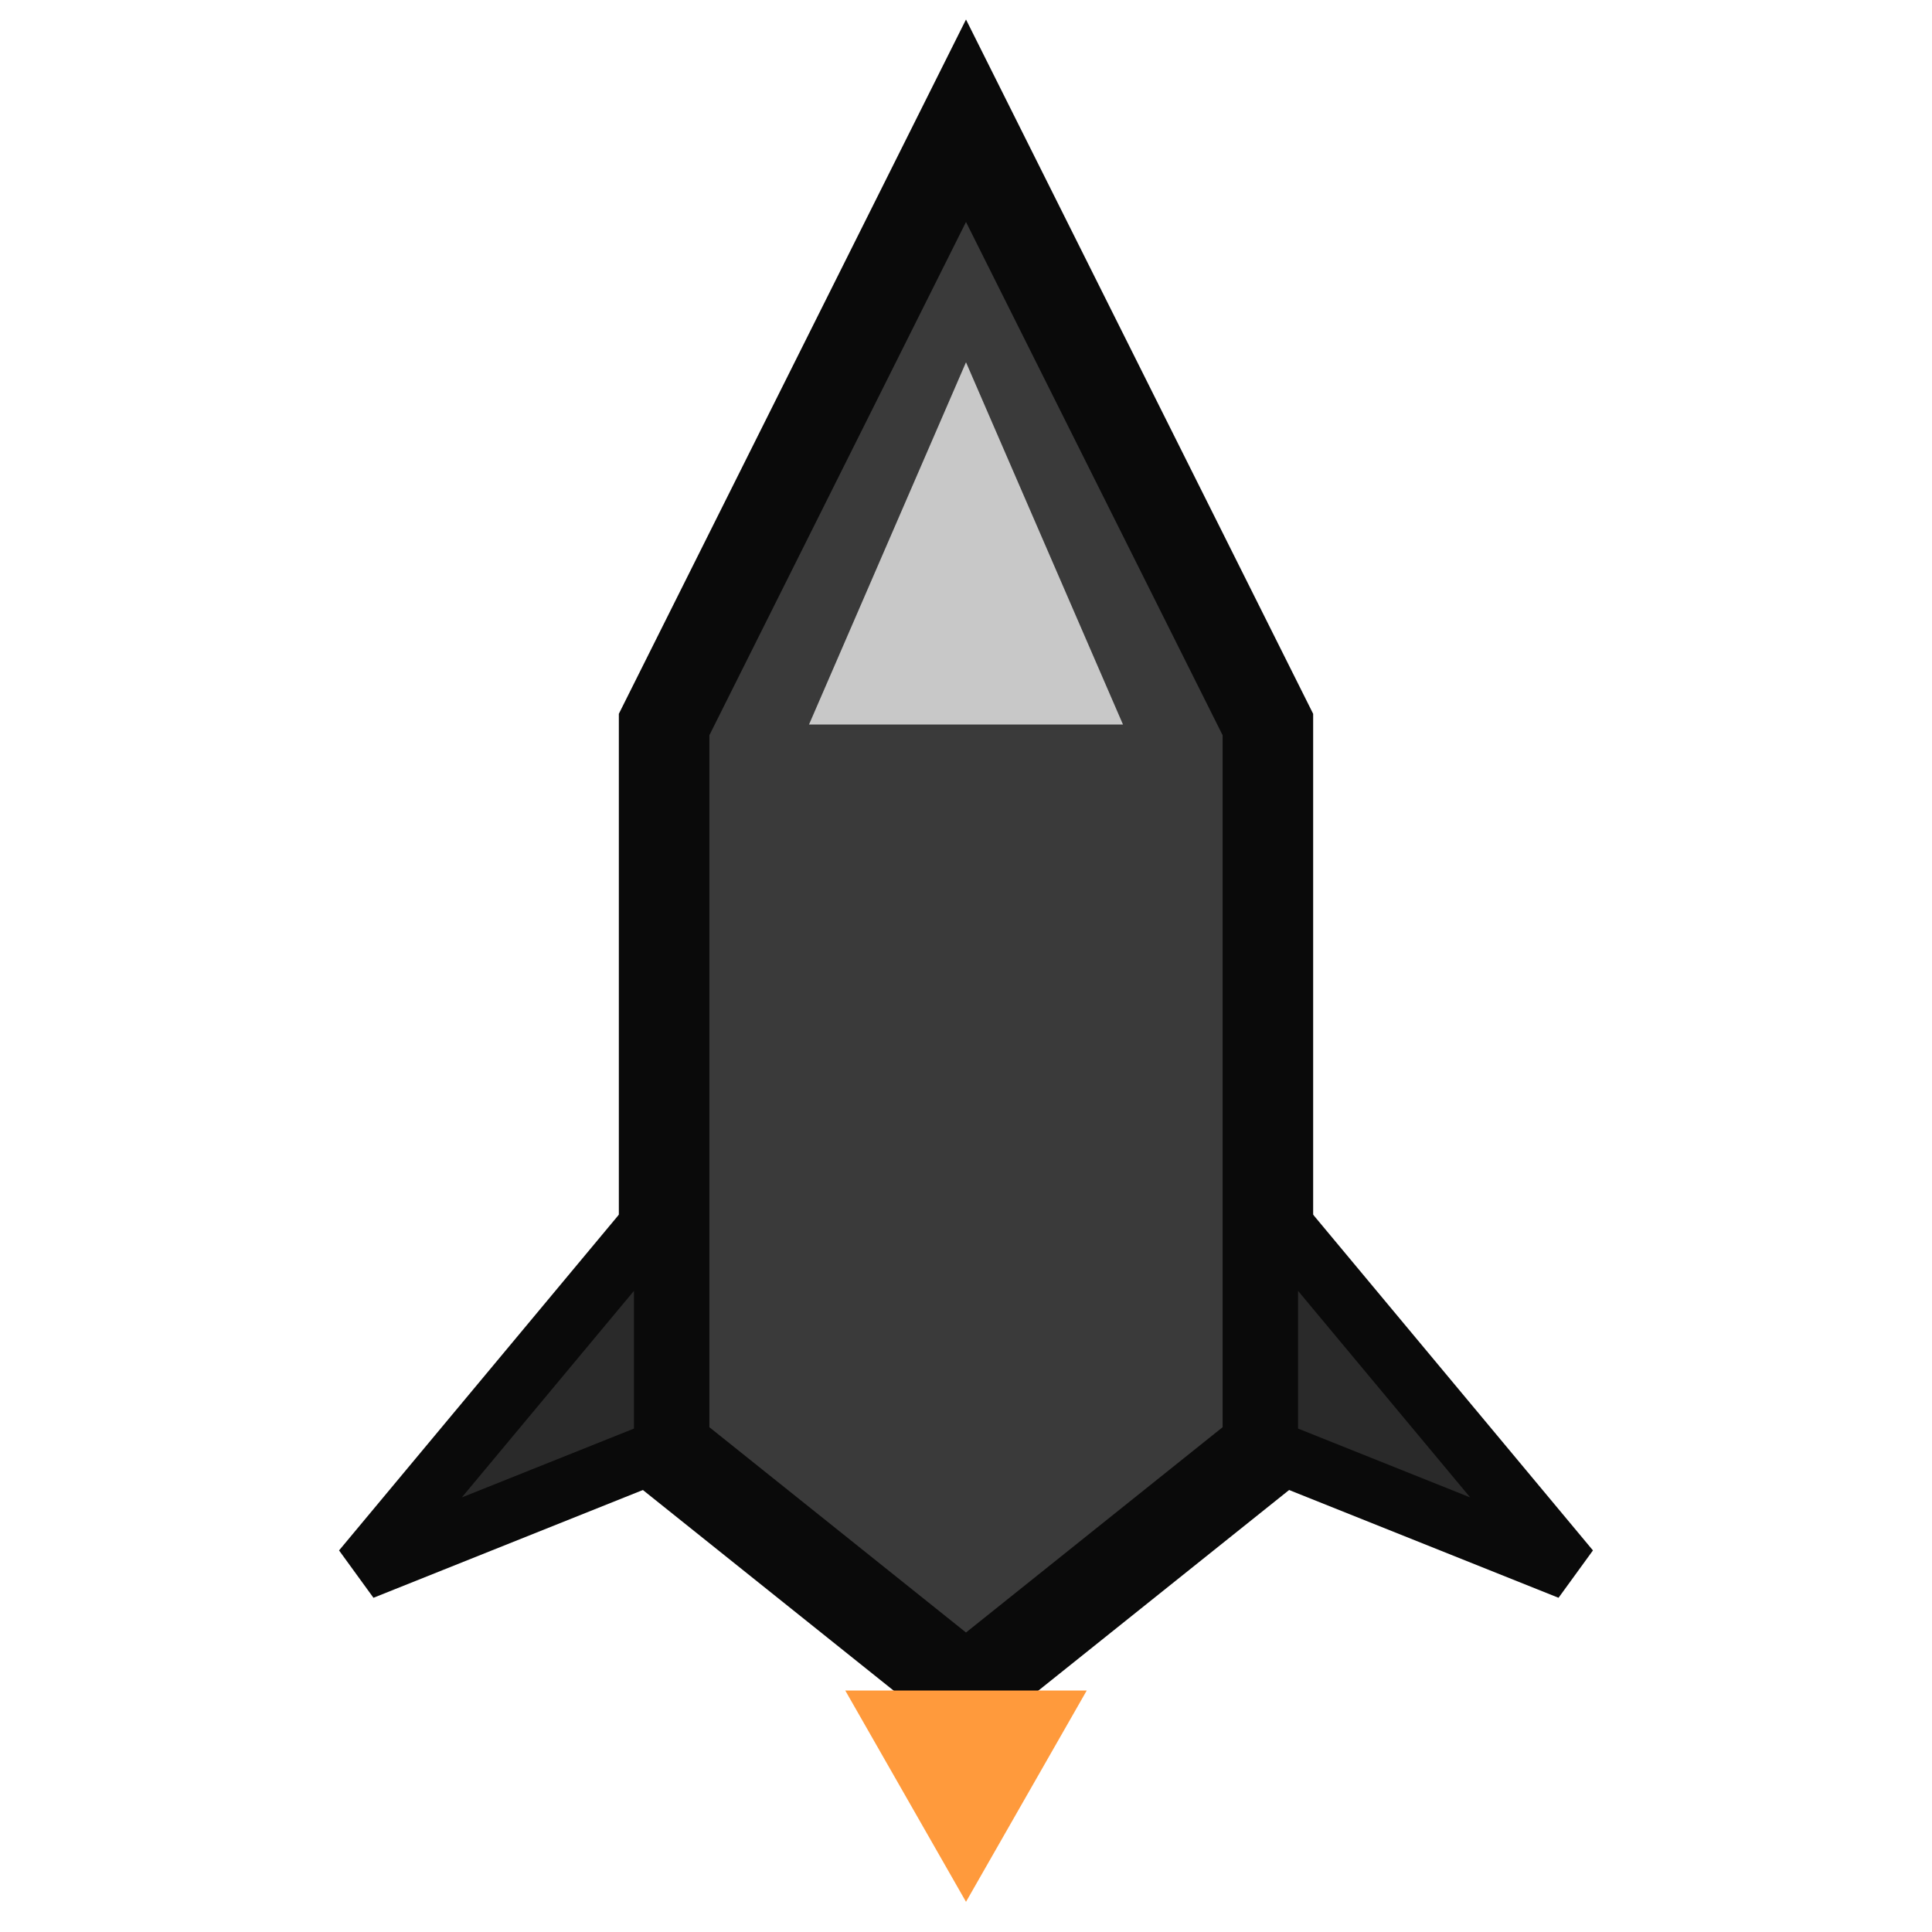
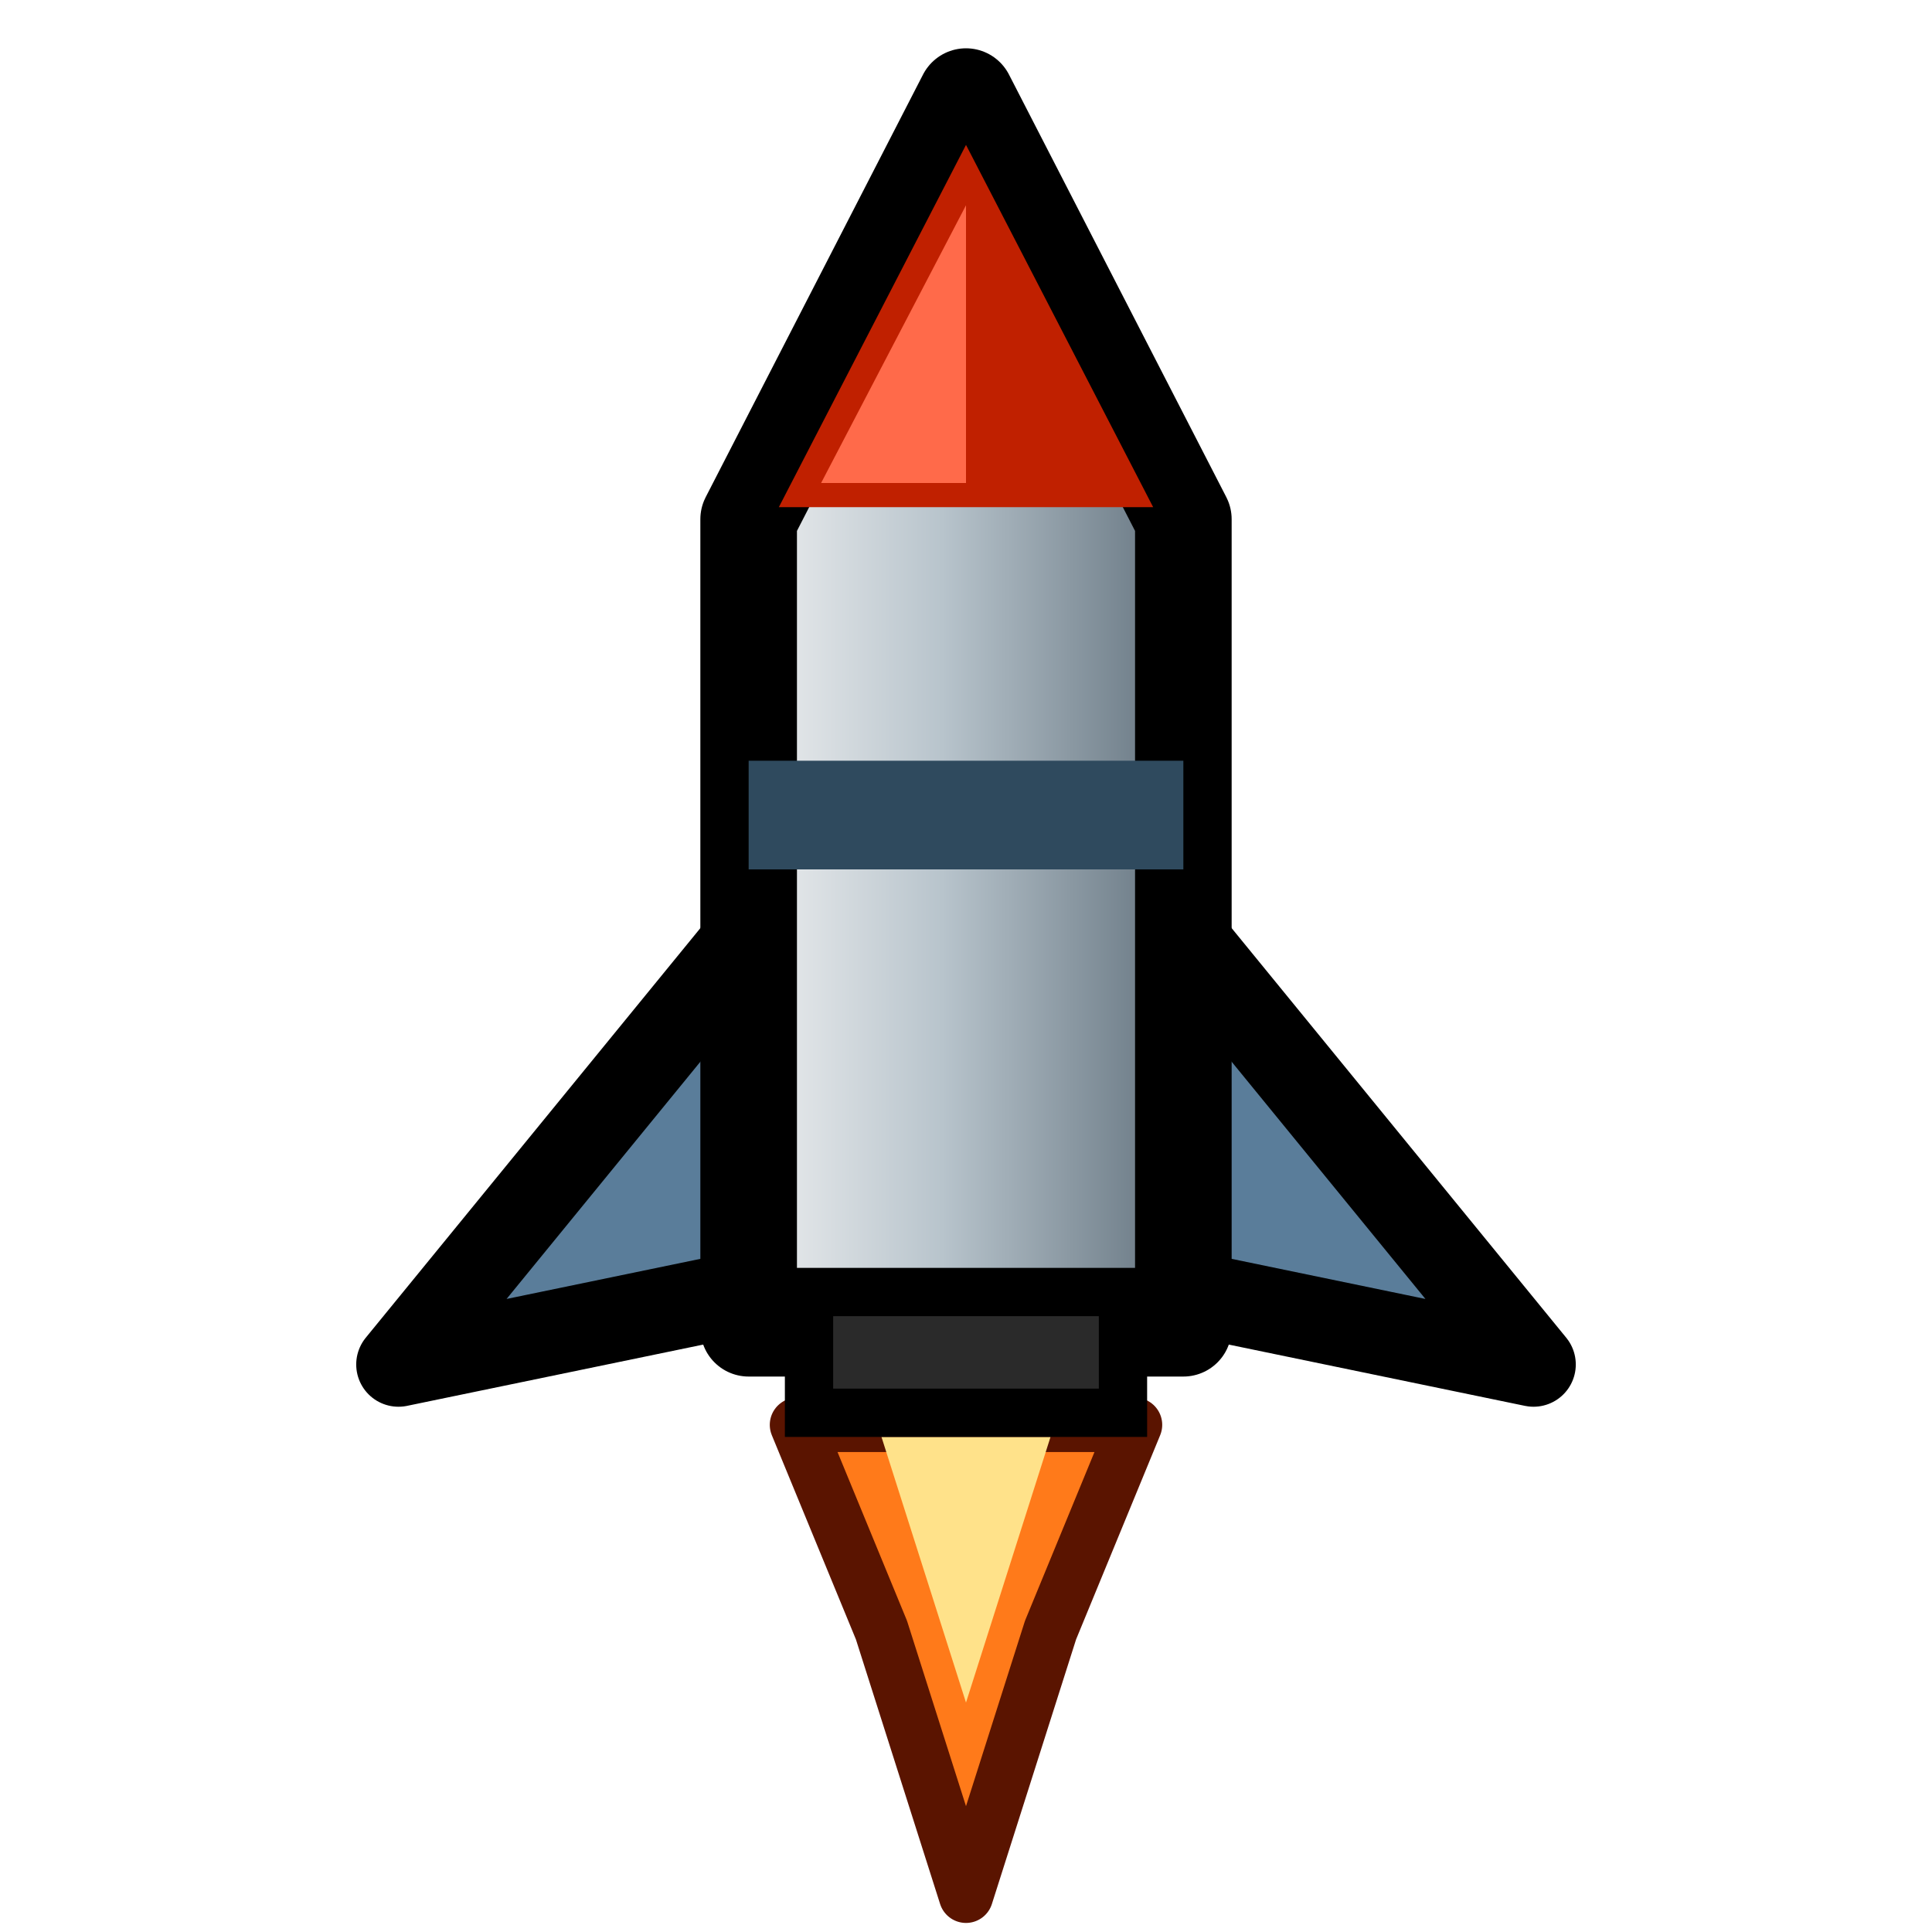
<svg xmlns="http://www.w3.org/2000/svg" viewBox="0 0 32 32">
-   <path d="M16 2 L21 12 L21 24 L16 28 L11 24 L11 12 Z" fill="#3a3a3a" stroke="#0a0a0a" stroke-width="1.5" />
-   <path d="M16 6 L18.6 12 L16 12 L13.4 12 Z" fill="#c8c8c8" />
-   <path d="M11 20 L6 26 L11 24 Z" fill="#2a2a2a" stroke="#0a0a0a" stroke-width="1" />
-   <path d="M21 20 L26 26 L21 24 Z" fill="#2a2a2a" stroke="#0a0a0a" stroke-width="1" />
-   <path d="M14 28 L16 31.5 L18 28 Z" fill="#ff9a3c" />
+   <polygon points="13.2,23.6 18.8,23.6 17.4,27 16,31.4 14.6,27" fill="#ff7a1a" stroke="#5a1400" stroke-width="0.9" stroke-linejoin="round" />
+   <polygon points="14.6,23.8 17.4,23.8 16,28.2" fill="#ffe28a" />
+   <defs>
+     <linearGradient id="body" x1="12" y1="0" x2="20" y2="0" gradientUnits="userSpaceOnUse">
+       <stop offset="0" stop-color="#f4f4f4" />
+       <stop offset="0.45" stop-color="#b8c4cc" />
+       <stop offset="1" stop-color="#5a6a76" />
+     </linearGradient>
+   </defs>
+   <g fill="#5a7d9a" stroke="#000000" stroke-width="1.4" stroke-linejoin="round">
+     <polygon points="12.4,15.5 6.6,22.6 12.4,21.4" />
+     <polygon points="19.6,15.5 25.4,22.6 19.6,21.4" />
+   </g>
+   <path d="M12.4 8.6 L16 1.6 L19.6 8.6 V22 H12.4 Z" fill="url(#body)" stroke="#000000" stroke-width="1.6" stroke-linejoin="round" />
+   <path d="M12.9 8.4 L16 2.4 L19.1 8.4 Z" fill="#c02000" />
+   <path d="M13.6 8 L16 3.4 L16 8 Z" fill="#ff6a4a" />
+   <rect x="12.4" y="12.6" width="7.2" height="1.8" fill="#2f4a5e" />
+   <rect x="13.4" y="21.4" width="5.2" height="2" fill="#2a2a2a" stroke="#000000" stroke-width="0.8" />
</svg>
